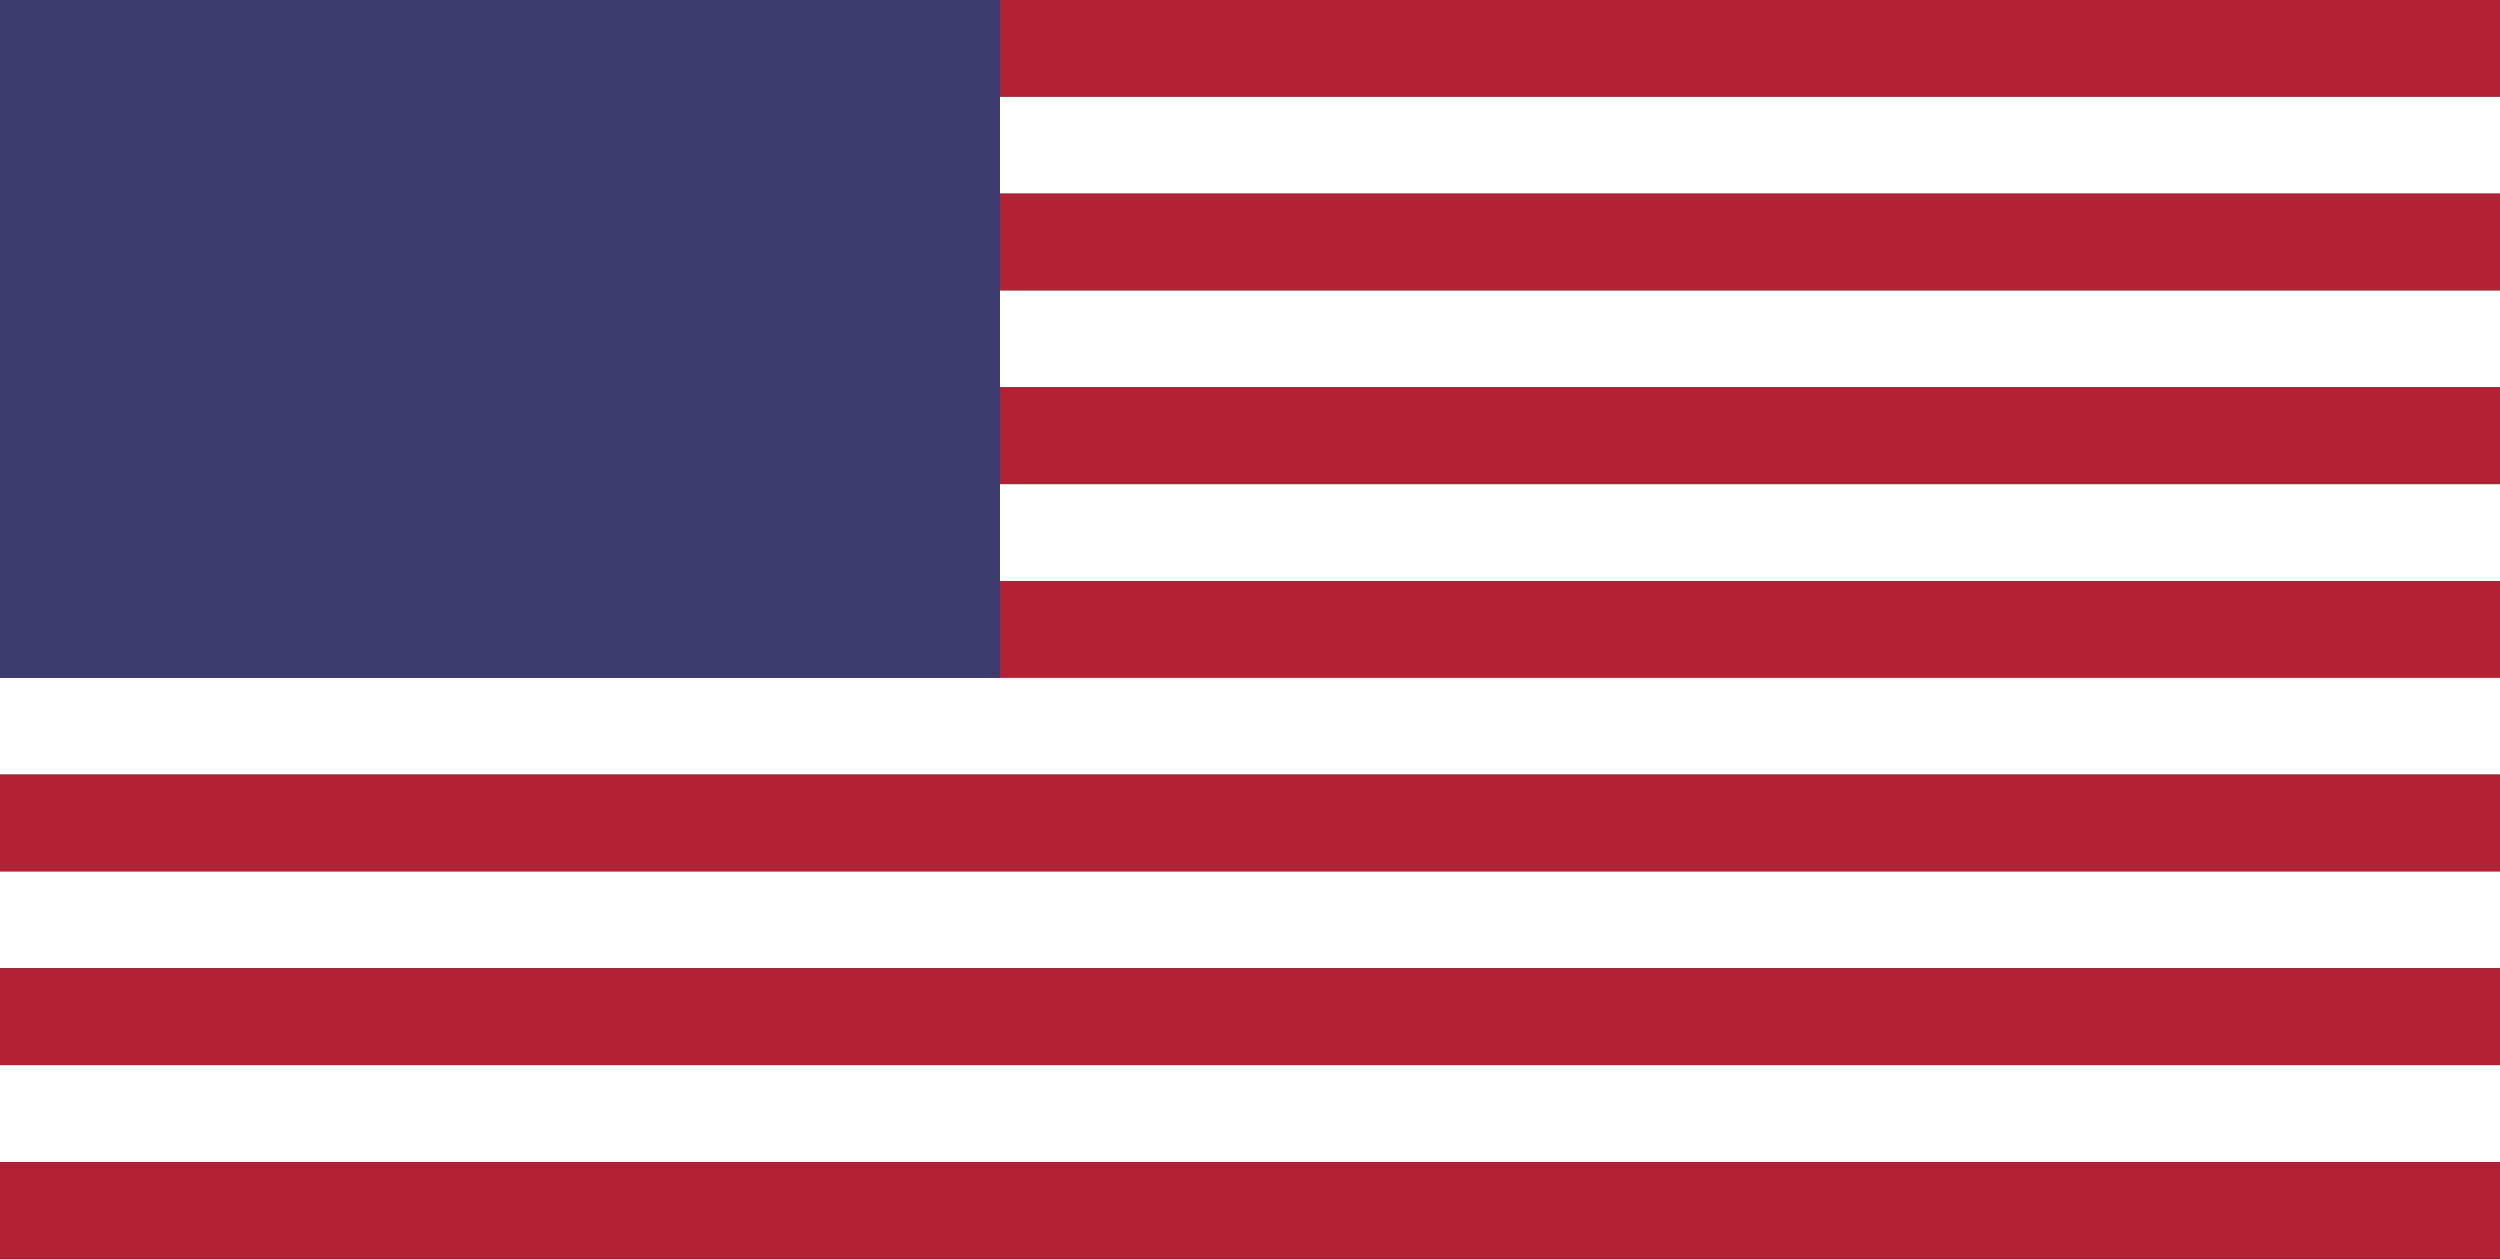
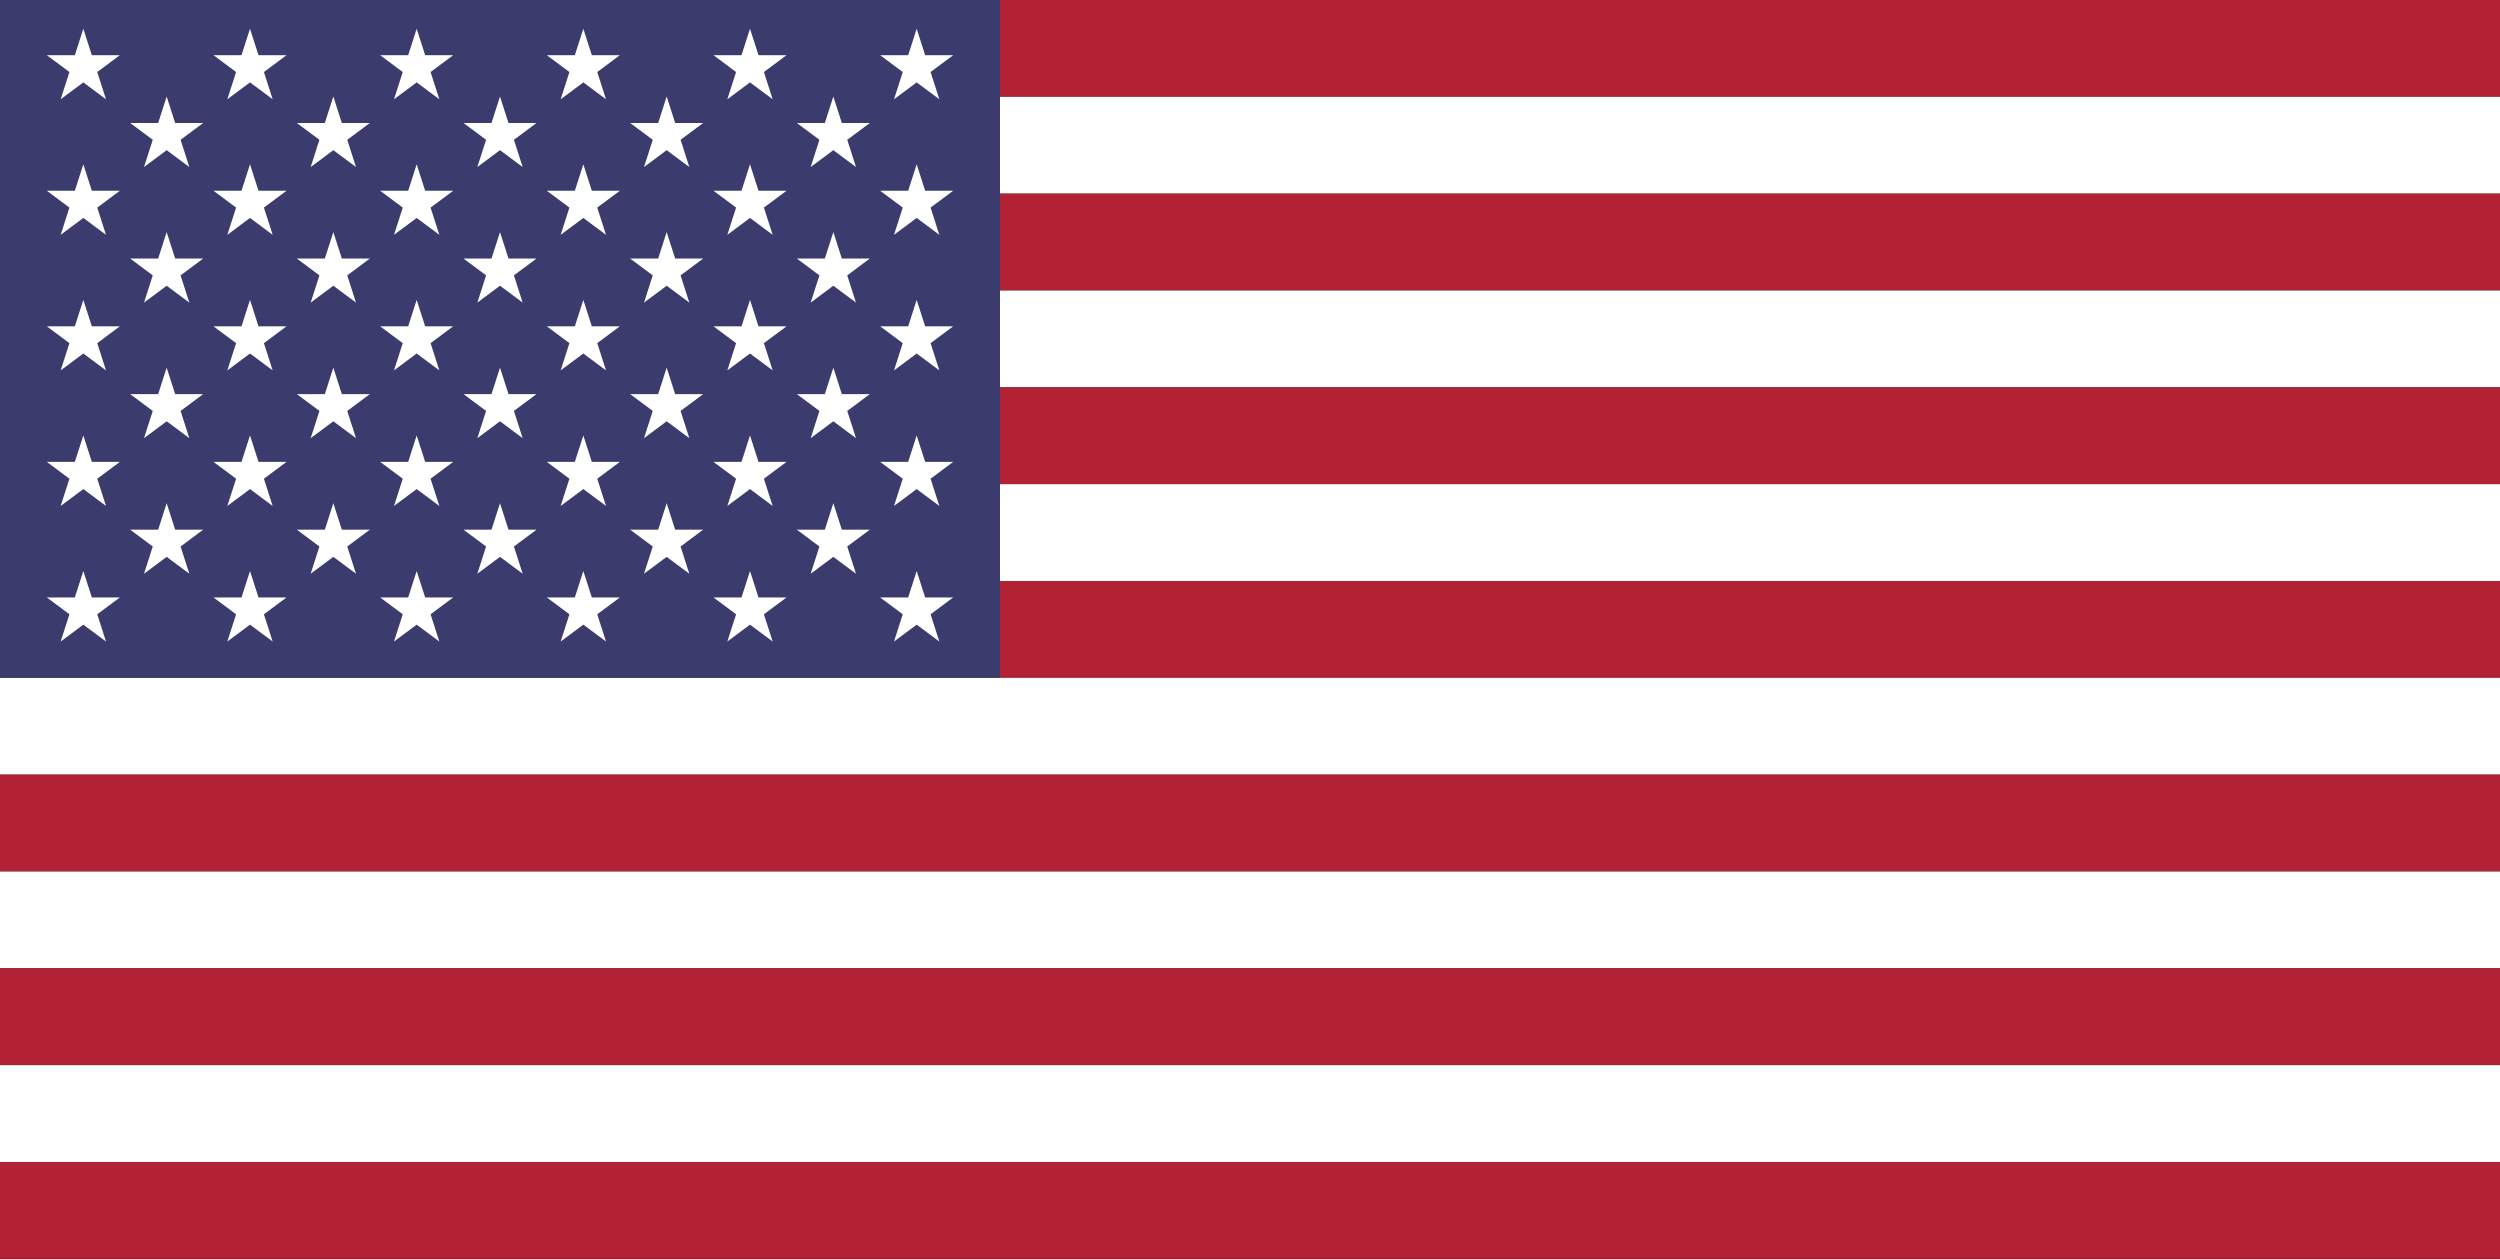
<svg xmlns="http://www.w3.org/2000/svg" viewBox="0 0 1.986 1" preserveAspectRatio="xMidYMid meet">
  <defs>
-     <path fill="white" d="M 0 -0.031 L -0.018 0.025 L 0.029 -0.01 L -0.029 -0.01 L 0.018 0.025 L 0 -0.031" />
+     <path fill="white" id="Star" d="M 0 -0.031 L -0.018 0.025 L 0.029 -0.01 L -0.029 -0.01 L 0.018 0.025 L 0 -0.031" />
  </defs>
  <rect width="200%" height="200%" x="-50%" y="-50%" fill="black" />
-   <rect fill="#B22234" width="100%" height="7.692%" y="0%" />
-   <rect fill="#FFFFFF" width="100%" height="7.692%" y="7.692%" />
-   <rect fill="#B22234" width="100%" height="7.692%" y="15.385%" />
-   <rect fill="#FFFFFF" width="100%" height="7.692%" y="23.077%" />
-   <rect fill="#B22234" width="100%" height="7.692%" y="30.769%" />
-   <rect fill="#FFFFFF" width="100%" height="7.692%" y="38.462%" />
-   <rect fill="#B22234" width="100%" height="7.692%" y="46.154%" />
-   <rect fill="#FFFFFF" width="100%" height="7.692%" y="53.846%" />
-   <rect fill="#B22234" width="100%" height="7.692%" y="61.538%" />
-   <rect fill="#FFFFFF" width="100%" height="7.692%" y="69.231%" />
-   <rect fill="#B22234" width="100%" height="7.692%" y="76.923%" />
-   <rect fill="#FFFFFF" width="100%" height="7.692%" y="84.615%" />
-   <rect fill="#B22234" width="100%" height="7.692%" y="92.308%" />
-   <rect fill="#3C3B6E" width="40%" height="53.846%" x="0%" y="0%" />
-   <use href="#Star" transform="translate(0.0662 0.05384615)" />
-   <use href="#Star" transform="translate(0.1986 0.05384615)" />
-   <use href="#Star" transform="translate(0.331 0.05384615)" />
-   <use href="#Star" transform="translate(0.4634 0.05384615)" />
-   <use href="#Star" transform="translate(0.5958 0.05384615)" />
-   <use href="#Star" transform="translate(0.7282 0.05384615)" />
-   <use href="#Star" transform="translate(0.0662 0.1615385)" />
-   <use href="#Star" transform="translate(0.1986 0.1615385)" />
-   <use href="#Star" transform="translate(0.331 0.1615385)" />
-   <use href="#Star" transform="translate(0.4634 0.1615385)" />
-   <use href="#Star" transform="translate(0.5958 0.1615385)" />
-   <use href="#Star" transform="translate(0.7282 0.1615385)" />
-   <use href="#Star" transform="translate(0.0662 0.2692308)" />
-   <use href="#Star" transform="translate(0.1986 0.2692308)" />
-   <use href="#Star" transform="translate(0.331 0.2692308)" />
-   <use href="#Star" transform="translate(0.4634 0.2692308)" />
-   <use href="#Star" transform="translate(0.5958 0.2692308)" />
-   <use href="#Star" transform="translate(0.7282 0.2692308)" />
-   <use href="#Star" transform="translate(0.0662 0.3769231)" />
-   <use href="#Star" transform="translate(0.1986 0.3769231)" />
-   <use href="#Star" transform="translate(0.331 0.3769231)" />
-   <use href="#Star" transform="translate(0.4634 0.3769231)" />
-   <use href="#Star" transform="translate(0.5958 0.3769231)" />
-   <use href="#Star" transform="translate(0.7282 0.3769231)" />
-   <use href="#Star" transform="translate(0.0662 0.4846154)" />
-   <use href="#Star" transform="translate(0.1986 0.4846154)" />
-   <use href="#Star" transform="translate(0.331 0.4846154)" />
-   <use href="#Star" transform="translate(0.4634 0.4846154)" />
-   <use href="#Star" transform="translate(0.5958 0.4846154)" />
-   <use href="#Star" transform="translate(0.7282 0.4846154)" />
-   <use href="#Star" width="0.033" transform="translate(0.1324 0.1076923)" />
-   <use href="#Star" width="0.033" transform="translate(0.2648 0.1076923)" />
-   <use href="#Star" width="0.033" transform="translate(0.3972 0.1076923)" />
-   <use href="#Star" width="0.033" transform="translate(0.5296 0.1076923)" />
-   <use href="#Star" width="0.033" transform="translate(0.662 0.1076923)" />
-   <use href="#Star" width="0.033" transform="translate(0.1324 0.2153846)" />
-   <use href="#Star" width="0.033" transform="translate(0.2648 0.2153846)" />
-   <use href="#Star" width="0.033" transform="translate(0.3972 0.2153846)" />
-   <use href="#Star" width="0.033" transform="translate(0.5296 0.2153846)" />
-   <use href="#Star" width="0.033" transform="translate(0.662 0.2153846)" />
-   <use href="#Star" width="0.033" transform="translate(0.1324 0.3230769)" />
-   <use href="#Star" width="0.033" transform="translate(0.2648 0.3230769)" />
-   <use href="#Star" width="0.033" transform="translate(0.3972 0.3230769)" />
-   <use href="#Star" width="0.033" transform="translate(0.5296 0.3230769)" />
-   <use href="#Star" width="0.033" transform="translate(0.662 0.3230769)" />
-   <use href="#Star" width="0.033" transform="translate(0.1324 0.4307692)" />
-   <use href="#Star" width="0.033" transform="translate(0.2648 0.4307692)" />
-   <use href="#Star" width="0.033" transform="translate(0.3972 0.4307692)" />
-   <use href="#Star" width="0.033" transform="translate(0.5296 0.4307692)" />
-   <use href="#Star" width="0.033" transform="translate(0.662 0.4307692)" />
+   <rect id="bar1" fill="#B22234" width="100%" height="7.692%" y="0%" />
+   <rect id="bar2" fill="#FFFFFF" width="100%" height="7.692%" y="7.692%" />
+   <rect id="bar3" fill="#B22234" width="100%" height="7.692%" y="15.385%" />
+   <rect id="bar4" fill="#FFFFFF" width="100%" height="7.692%" y="23.077%" />
+   <rect id="bar5" fill="#B22234" width="100%" height="7.692%" y="30.769%" />
+   <rect id="bar6" fill="#FFFFFF" width="100%" height="7.692%" y="38.462%" />
+   <rect id="bar7" fill="#B22234" width="100%" height="7.692%" y="46.154%" />
+   <rect id="bar8" fill="#FFFFFF" width="100%" height="7.692%" y="53.846%" />
+   <rect id="bar9" fill="#B22234" width="100%" height="7.692%" y="61.538%" />
+   <rect id="bar10" fill="#FFFFFF" width="100%" height="7.692%" y="69.231%" />
+   <rect id="bar11" fill="#B22234" width="100%" height="7.692%" y="76.923%" />
+   <rect id="bar12" fill="#FFFFFF" width="100%" height="7.692%" y="84.615%" />
+   <rect id="bar13" fill="#B22234" width="100%" height="7.692%" y="92.308%" />
+   <rect fill="#3C3B6E" width="40%" height="53.846%" x="0%" y="0%" id="canton" />
+   <use id="star1" href="#Star" transform="translate(0.0662 0.05384615)" />
+   <use id="star2" href="#Star" transform="translate(0.1986 0.05384615)" />
+   <use id="star3" href="#Star" transform="translate(0.331 0.05384615)" />
+   <use id="star4" href="#Star" transform="translate(0.4634 0.05384615)" />
+   <use id="star5" href="#Star" transform="translate(0.5958 0.05384615)" />
+   <use id="star6" href="#Star" transform="translate(0.7282 0.05384615)" />
+   <use id="star7" href="#Star" transform="translate(0.0662 0.1615385)" />
+   <use id="star8" href="#Star" transform="translate(0.1986 0.1615385)" />
+   <use id="star9" href="#Star" transform="translate(0.331 0.1615385)" />
+   <use id="star10" href="#Star" transform="translate(0.4634 0.1615385)" />
+   <use id="star11" href="#Star" transform="translate(0.5958 0.1615385)" />
+   <use id="star12" href="#Star" transform="translate(0.7282 0.1615385)" />
+   <use id="star13" href="#Star" transform="translate(0.0662 0.2692308)" />
+   <use id="star14" href="#Star" transform="translate(0.1986 0.2692308)" />
+   <use id="star15" href="#Star" transform="translate(0.331 0.2692308)" />
+   <use id="star16" href="#Star" transform="translate(0.4634 0.2692308)" />
+   <use id="star17" href="#Star" transform="translate(0.5958 0.2692308)" />
+   <use id="star18" href="#Star" transform="translate(0.7282 0.2692308)" />
+   <use id="star19" href="#Star" transform="translate(0.0662 0.3769231)" />
+   <use id="star20" href="#Star" transform="translate(0.1986 0.3769231)" />
+   <use id="star21" href="#Star" transform="translate(0.331 0.3769231)" />
+   <use id="star22" href="#Star" transform="translate(0.4634 0.3769231)" />
+   <use id="star23" href="#Star" transform="translate(0.5958 0.3769231)" />
+   <use id="star24" href="#Star" transform="translate(0.7282 0.3769231)" />
+   <use id="star25" href="#Star" transform="translate(0.0662 0.4846154)" />
+   <use id="star26" href="#Star" transform="translate(0.1986 0.4846154)" />
+   <use id="star27" href="#Star" transform="translate(0.331 0.4846154)" />
+   <use id="star28" href="#Star" transform="translate(0.4634 0.4846154)" />
+   <use id="star29" href="#Star" transform="translate(0.5958 0.4846154)" />
+   <use id="star30" href="#Star" transform="translate(0.7282 0.4846154)" />
+   <use id="star31" href="#Star" width="0.033" transform="translate(0.1324 0.1076923)" />
+   <use id="star32" href="#Star" width="0.033" transform="translate(0.2648 0.1076923)" />
+   <use id="star33" href="#Star" width="0.033" transform="translate(0.3972 0.1076923)" />
+   <use id="star34" href="#Star" width="0.033" transform="translate(0.5296 0.1076923)" />
+   <use id="star35" href="#Star" width="0.033" transform="translate(0.662 0.1076923)" />
+   <use id="star36" href="#Star" width="0.033" transform="translate(0.1324 0.2153846)" />
+   <use id="star37" href="#Star" width="0.033" transform="translate(0.2648 0.2153846)" />
+   <use id="star38" href="#Star" width="0.033" transform="translate(0.3972 0.2153846)" />
+   <use id="star39" href="#Star" width="0.033" transform="translate(0.5296 0.2153846)" />
+   <use id="star40" href="#Star" width="0.033" transform="translate(0.662 0.2153846)" />
+   <use id="star41" href="#Star" width="0.033" transform="translate(0.1324 0.3230769)" />
+   <use id="star42" href="#Star" width="0.033" transform="translate(0.2648 0.3230769)" />
+   <use id="star43" href="#Star" width="0.033" transform="translate(0.3972 0.3230769)" />
+   <use id="star44" href="#Star" width="0.033" transform="translate(0.5296 0.3230769)" />
+   <use id="star45" href="#Star" width="0.033" transform="translate(0.662 0.3230769)" />
+   <use id="star46" href="#Star" width="0.033" transform="translate(0.1324 0.4307692)" />
+   <use id="star47" href="#Star" width="0.033" transform="translate(0.2648 0.4307692)" />
+   <use id="star48" href="#Star" width="0.033" transform="translate(0.3972 0.4307692)" />
+   <use id="star49" href="#Star" width="0.033" transform="translate(0.5296 0.4307692)" />
+   <use id="star50" href="#Star" width="0.033" transform="translate(0.662 0.4307692)" />
</svg>
